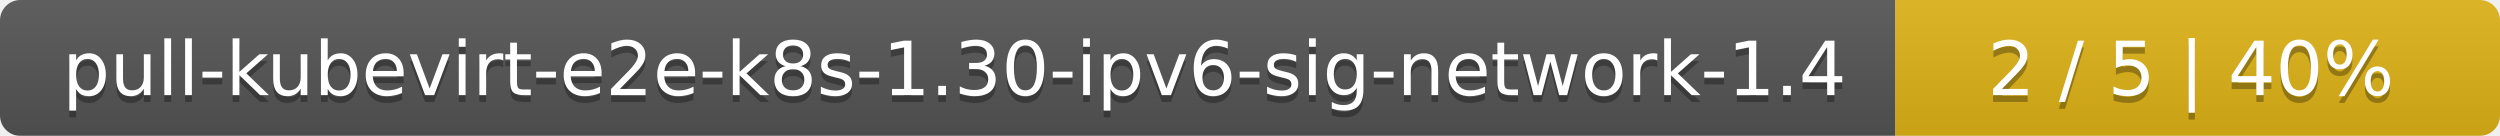
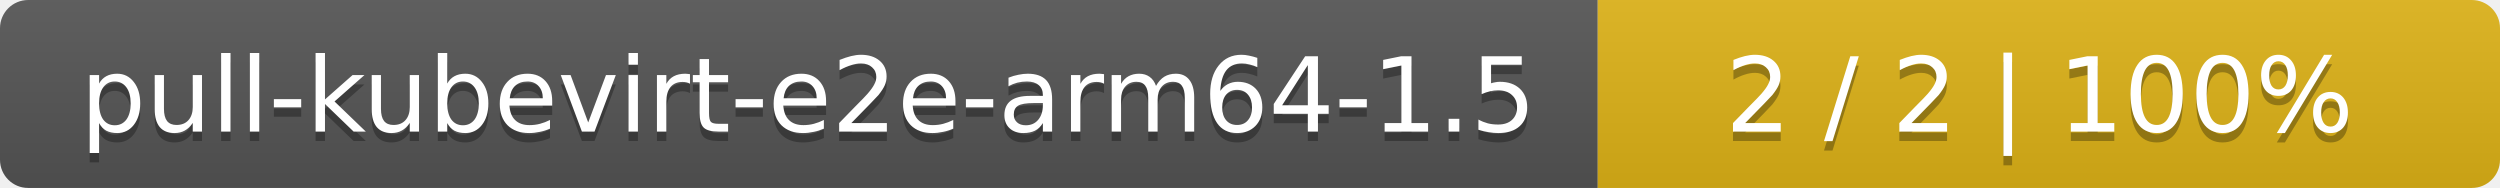
- <svg xmlns="http://www.w3.org/2000/svg" width="368" height="20">
+ <svg xmlns="http://www.w3.org/2000/svg" width="266" height="20">
  <linearGradient id="smooth" x2="0" y2="100%">
    <stop offset="0" stop-color="#bbb" stop-opacity=".1" />
    <stop offset="1" stop-opacity=".1" />
  </linearGradient>
  <mask id="round">
-     <rect width="368" height="20" rx="3" fill="#fff" />
+     <rect width="266" height="20" rx="3" fill="#fff" />
  </mask>
  <g mask="url(#round)">
-     <rect width="279" height="20" fill="#555" />
-     <rect x="279" width="89" height="20" fill="#dfb317" />
-     <rect width="368" height="20" fill="url(#smooth)" />
+     <rect width="170" height="20" fill="#555" />
+     <rect x="170" width="96" height="20" fill="#dfb317" />
+     <rect width="266" height="20" fill="url(#smooth)" />
  </g>
  <g fill="#fff" text-anchor="middle" font-family="DejaVu Sans,Verdana,Geneva,sans-serif" font-size="11">
-     <text x="140.5" y="15" fill="#010101" fill-opacity=".3">pull-kubevirt-e2e-k8s-1.30-ipv6-sig-network-1.4</text>
-     <text x="140.5" y="14">pull-kubevirt-e2e-k8s-1.30-ipv6-sig-network-1.4</text>
-     <text x="322.5" y="15" fill="#010101" fill-opacity=".3">2 / 5    |    40%</text>
-     <text x="322.5" y="14">2 / 5    |    40%</text>
+     <text x="86" y="15" fill="#010101" fill-opacity=".3">pull-kubevirt-e2e-arm64-1.5</text>
+     <text x="86" y="14">pull-kubevirt-e2e-arm64-1.5</text>
+     <text x="217" y="15" fill="#010101" fill-opacity=".3">2 / 2    |    100%</text>
+     <text x="217" y="14">2 / 2    |    100%</text>
  </g>
</svg>
